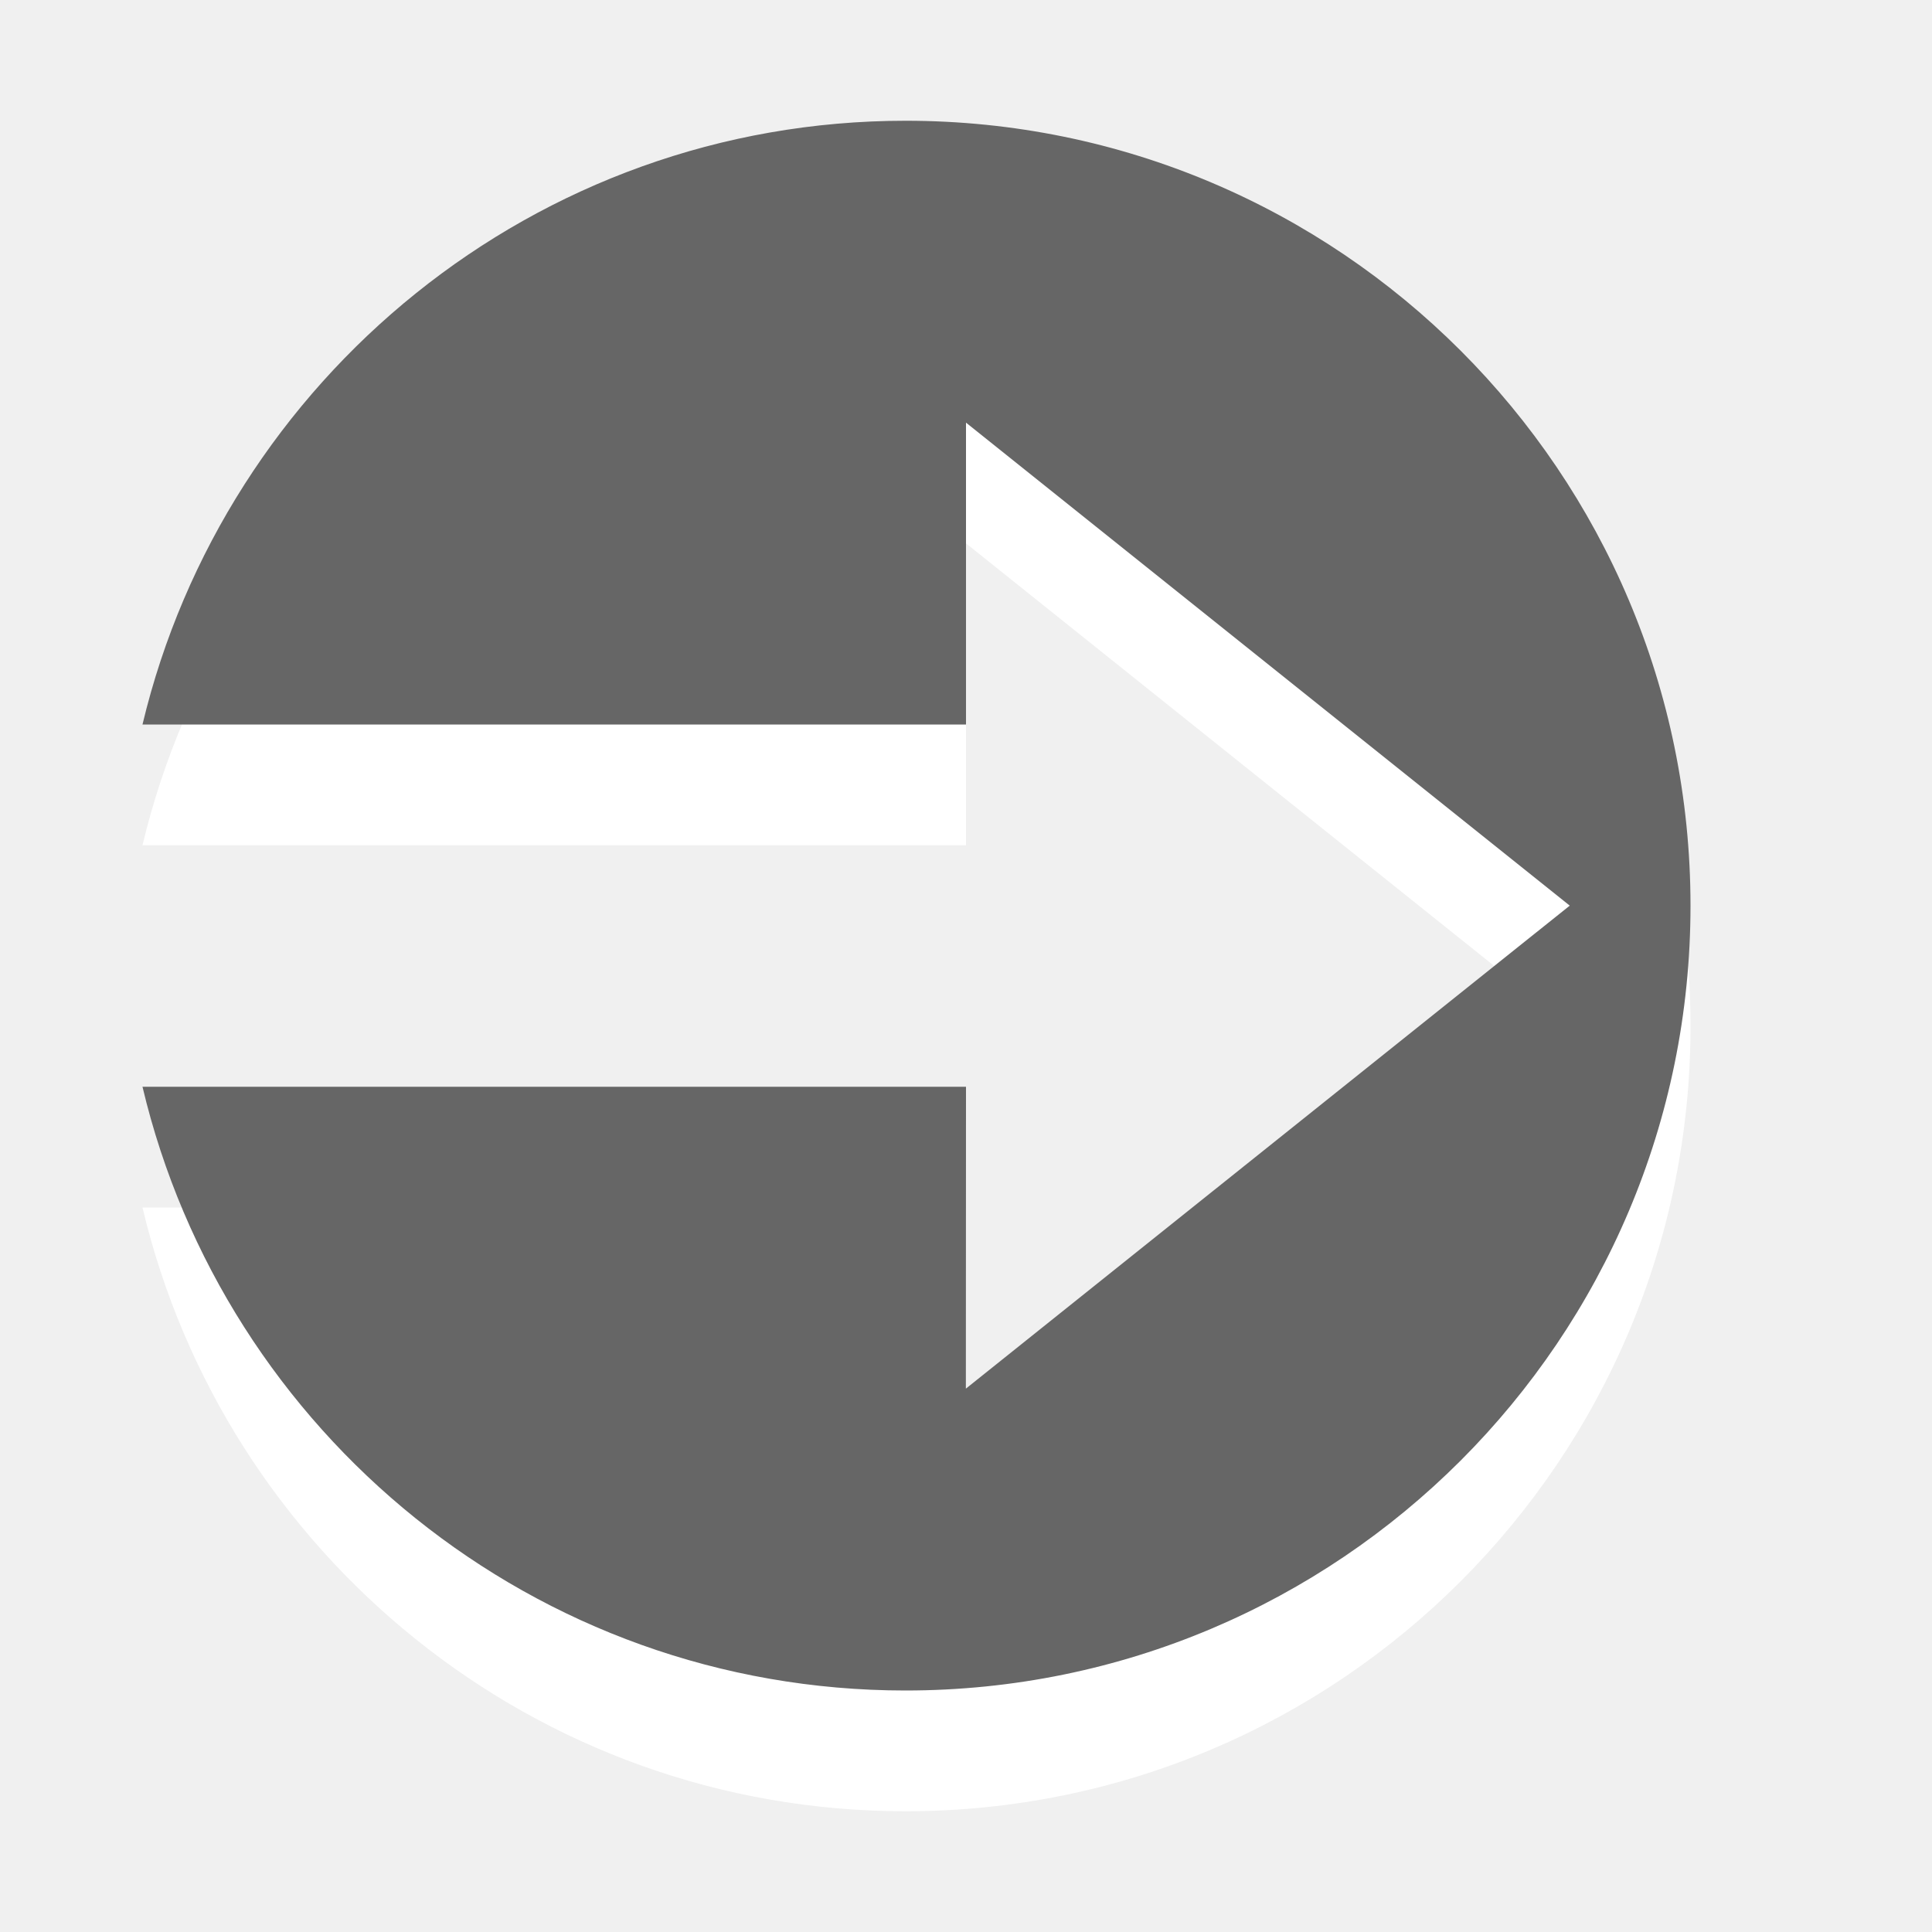
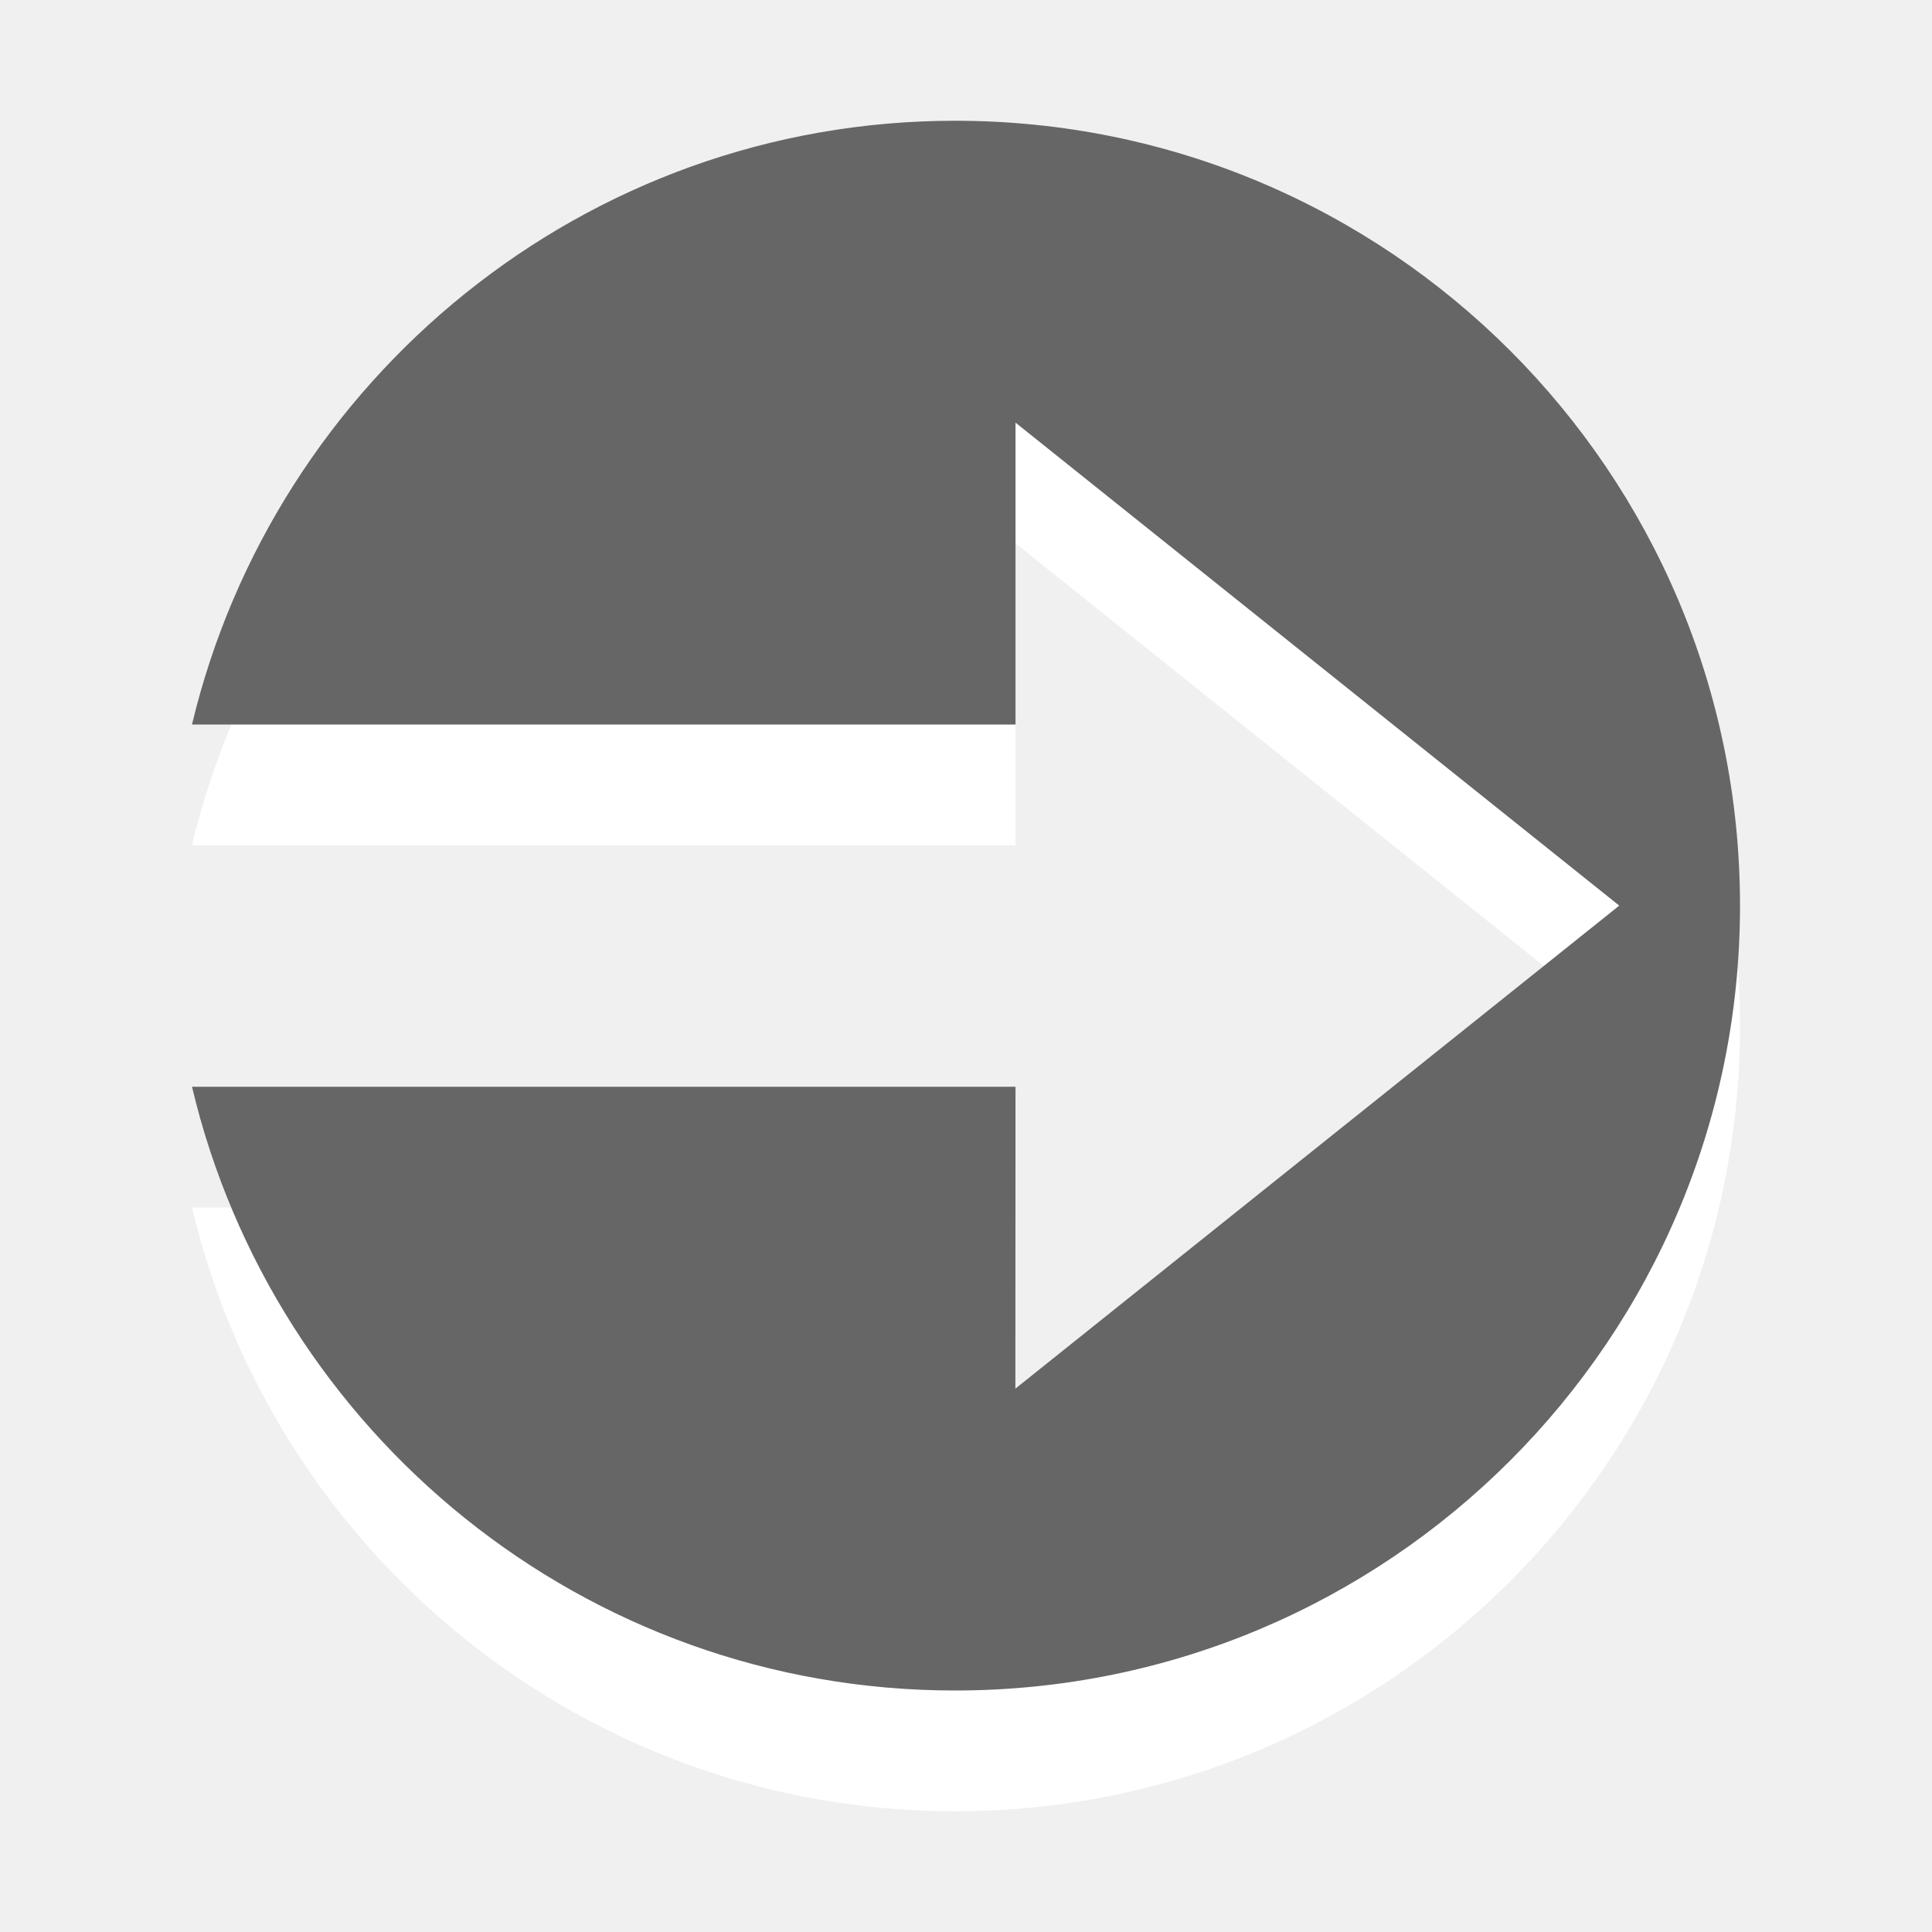
- <svg xmlns="http://www.w3.org/2000/svg" version="1.1" x="0px" y="0px" width="16px" height="16px" viewBox="0 0 16 16" xml:space="preserve">
+ <svg xmlns="http://www.w3.org/2000/svg" version="1.1" id="Ebene_1" x="0px" y="0px" width="16px" height="16px" viewBox="0 0 16 16" enable-background="new 0 0 16 16" xml:space="preserve">
  <defs>
    <style type="text/css">
			
- 				.Upper1 {fill: #666;}
- 				.Lower1 {fill: #fff;}
+ 				.surface { fill: #666; }
+ 				.shadow { fill: #fff; }
			
		</style>
  </defs>
  <g id="IconToRight">
-     <path class="Lower1" style="fill-rule: evenodd; clip-rule: evenodd;" d="M14,8.5C14,4.91,11.09,2,7.5,2    C4.432,2,1.863,4.141,1.18,7h6.82L8,4.5L13,8.5l-5.001,4L8,10H1.18    c0.679,2.865,3.247,5,6.319,5C11.09,15,14,12.09,14,8.5z" />
-     <path class="Upper1" style="fill-rule: evenodd; clip-rule: evenodd;" d="M14,7.5C14,3.91,11.09,1,7.5,1    C4.432,1,1.863,3.141,1.18,6h6.82L8,3.5L13,7.5l-5.001,4L8,9H1.18    c0.679,2.865,3.247,5,6.319,5C11.09,14,14,11.09,14,7.5z" />
+     <path class="shadow" d="M14.41,8.5c0-3.59-2.91-6.5-6.5-6.5C4.842,2,2.273,4.141,1.59,7h6.82L8.41,4.5l5,4l-5.001,4L8.41,10H1.59    c0.679,2.865,3.247,5,6.319,5C11.5,15,14.41,12.09,14.41,8.5z" />
+     <path class="surface" d="M14.41,7.5c0-3.59-2.91-6.5-6.5-6.5C4.842,1,2.273,3.141,1.59,6h6.82L8.41,3.5l5,4l-5.001,4L8.41,9H1.59    c0.679,2.865,3.247,5,6.319,5C11.5,14,14.41,11.09,14.41,7.5z" />
  </g>
</svg>
